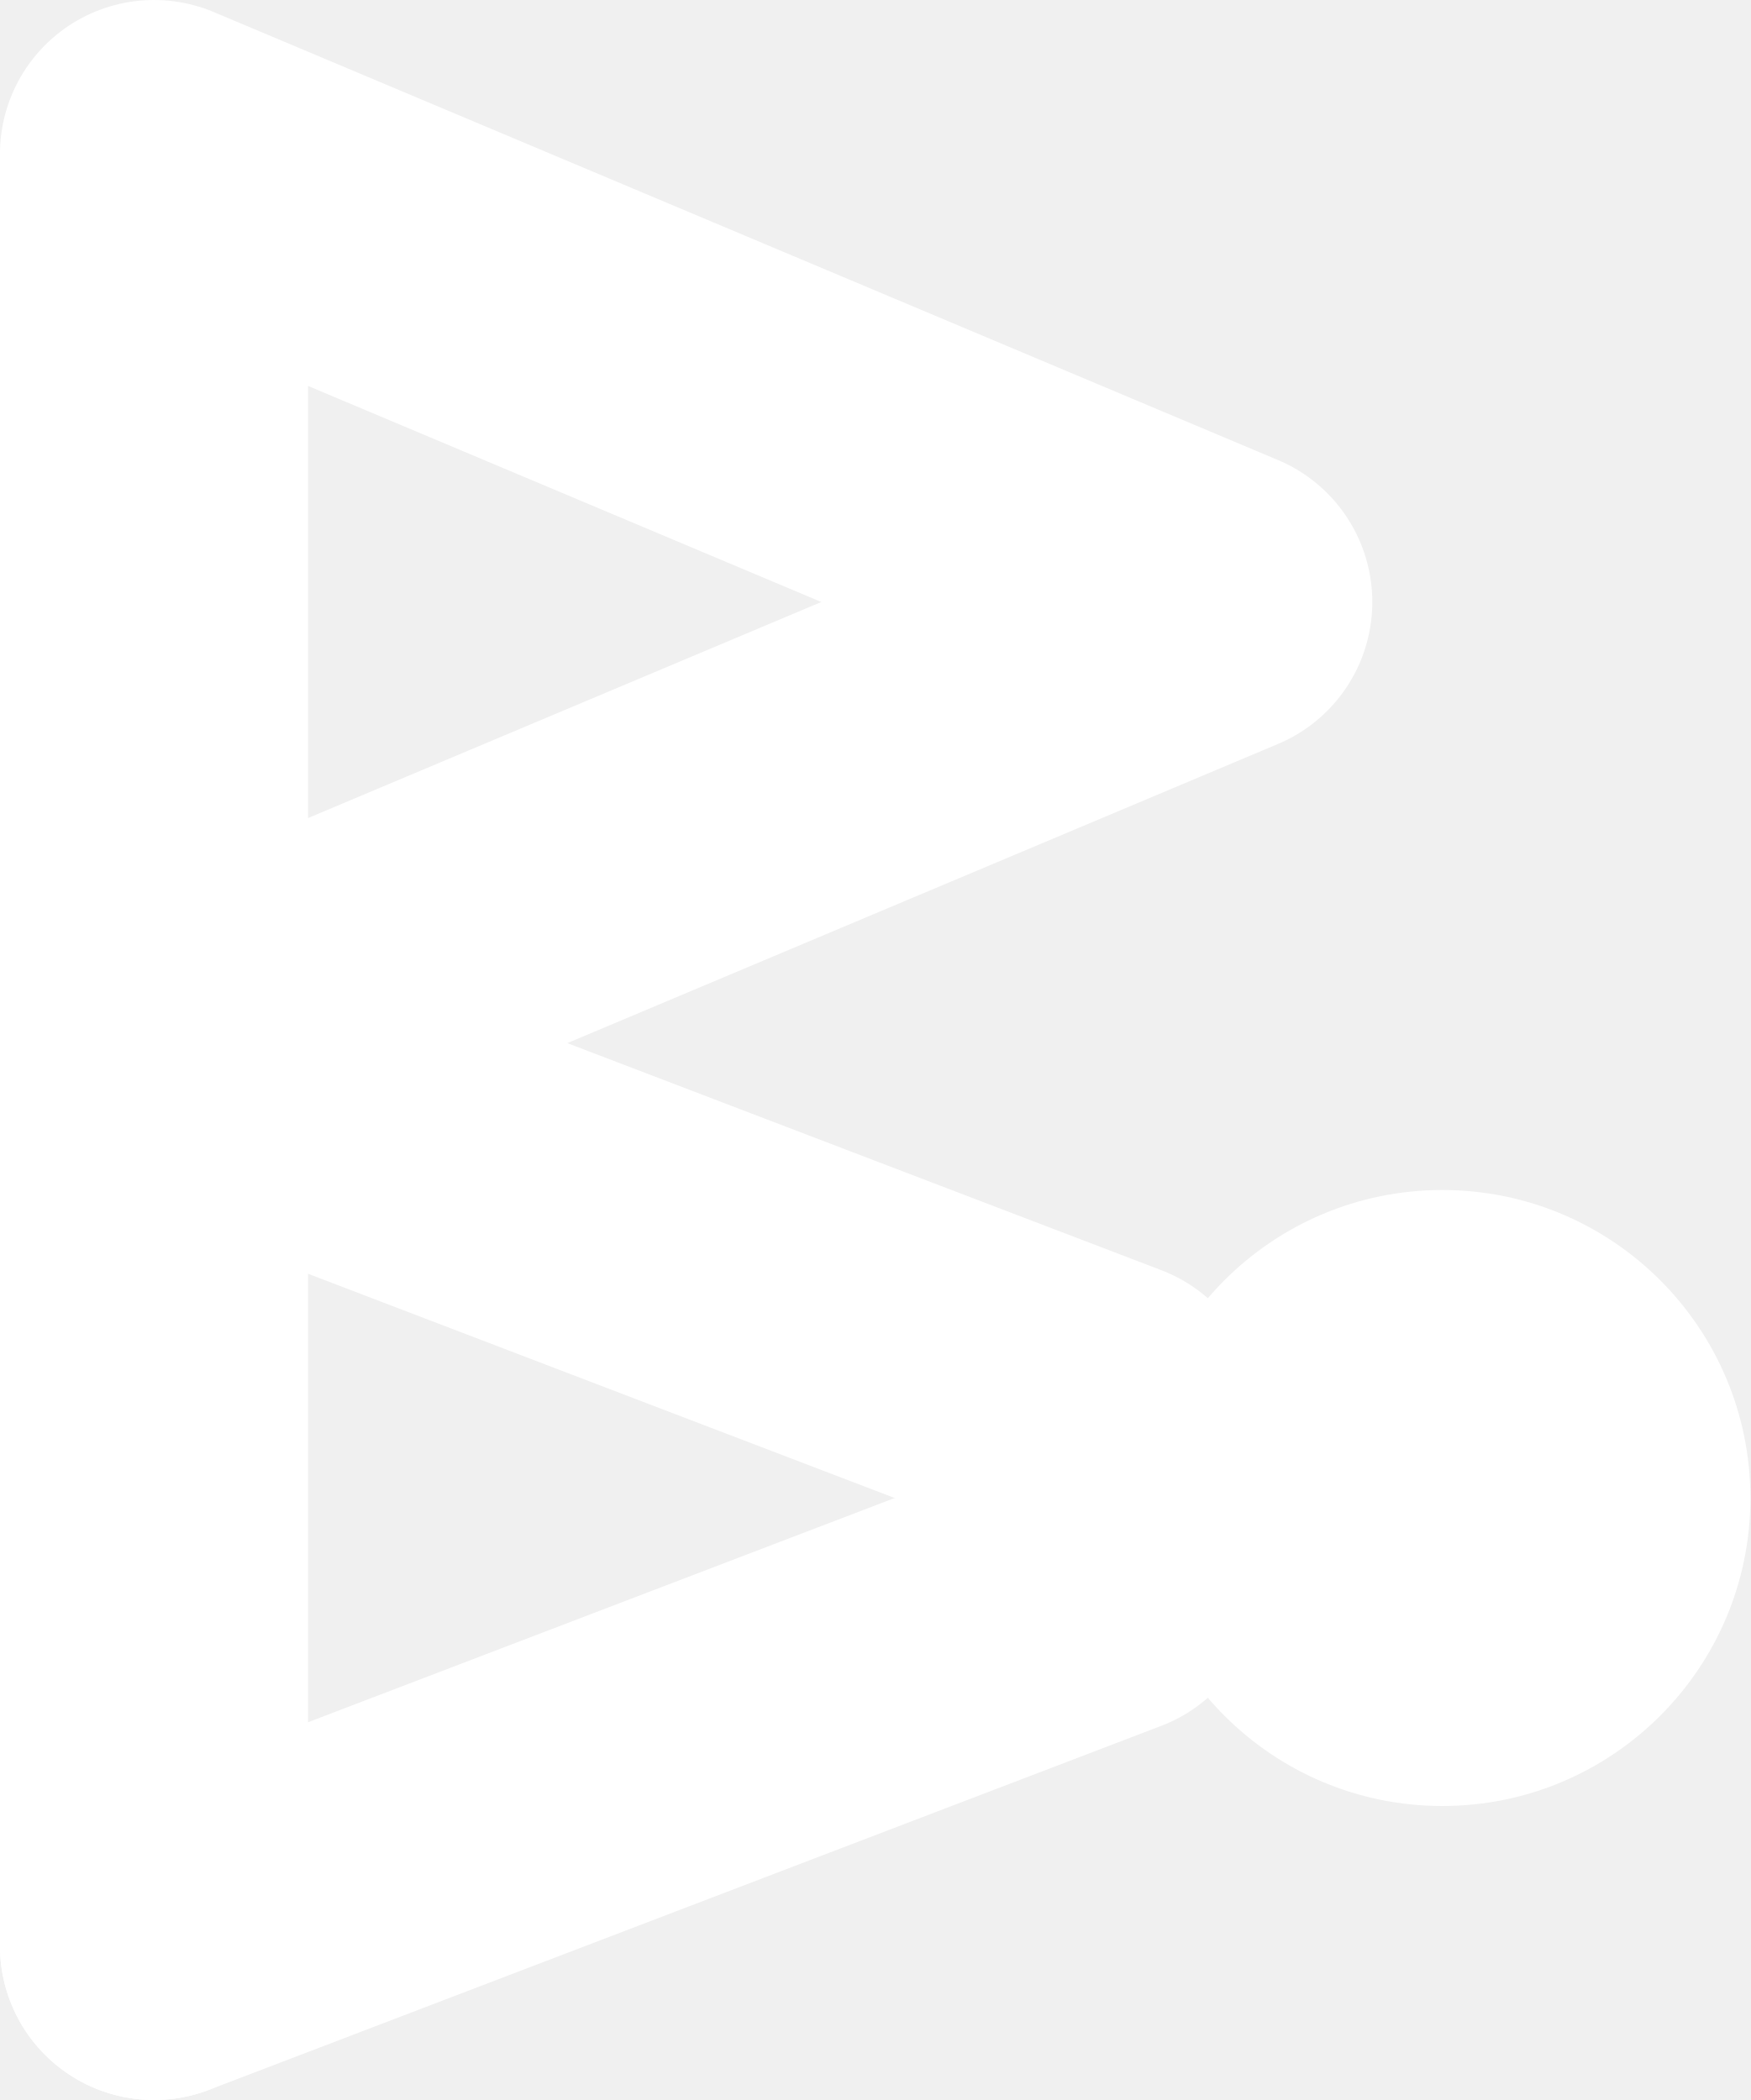
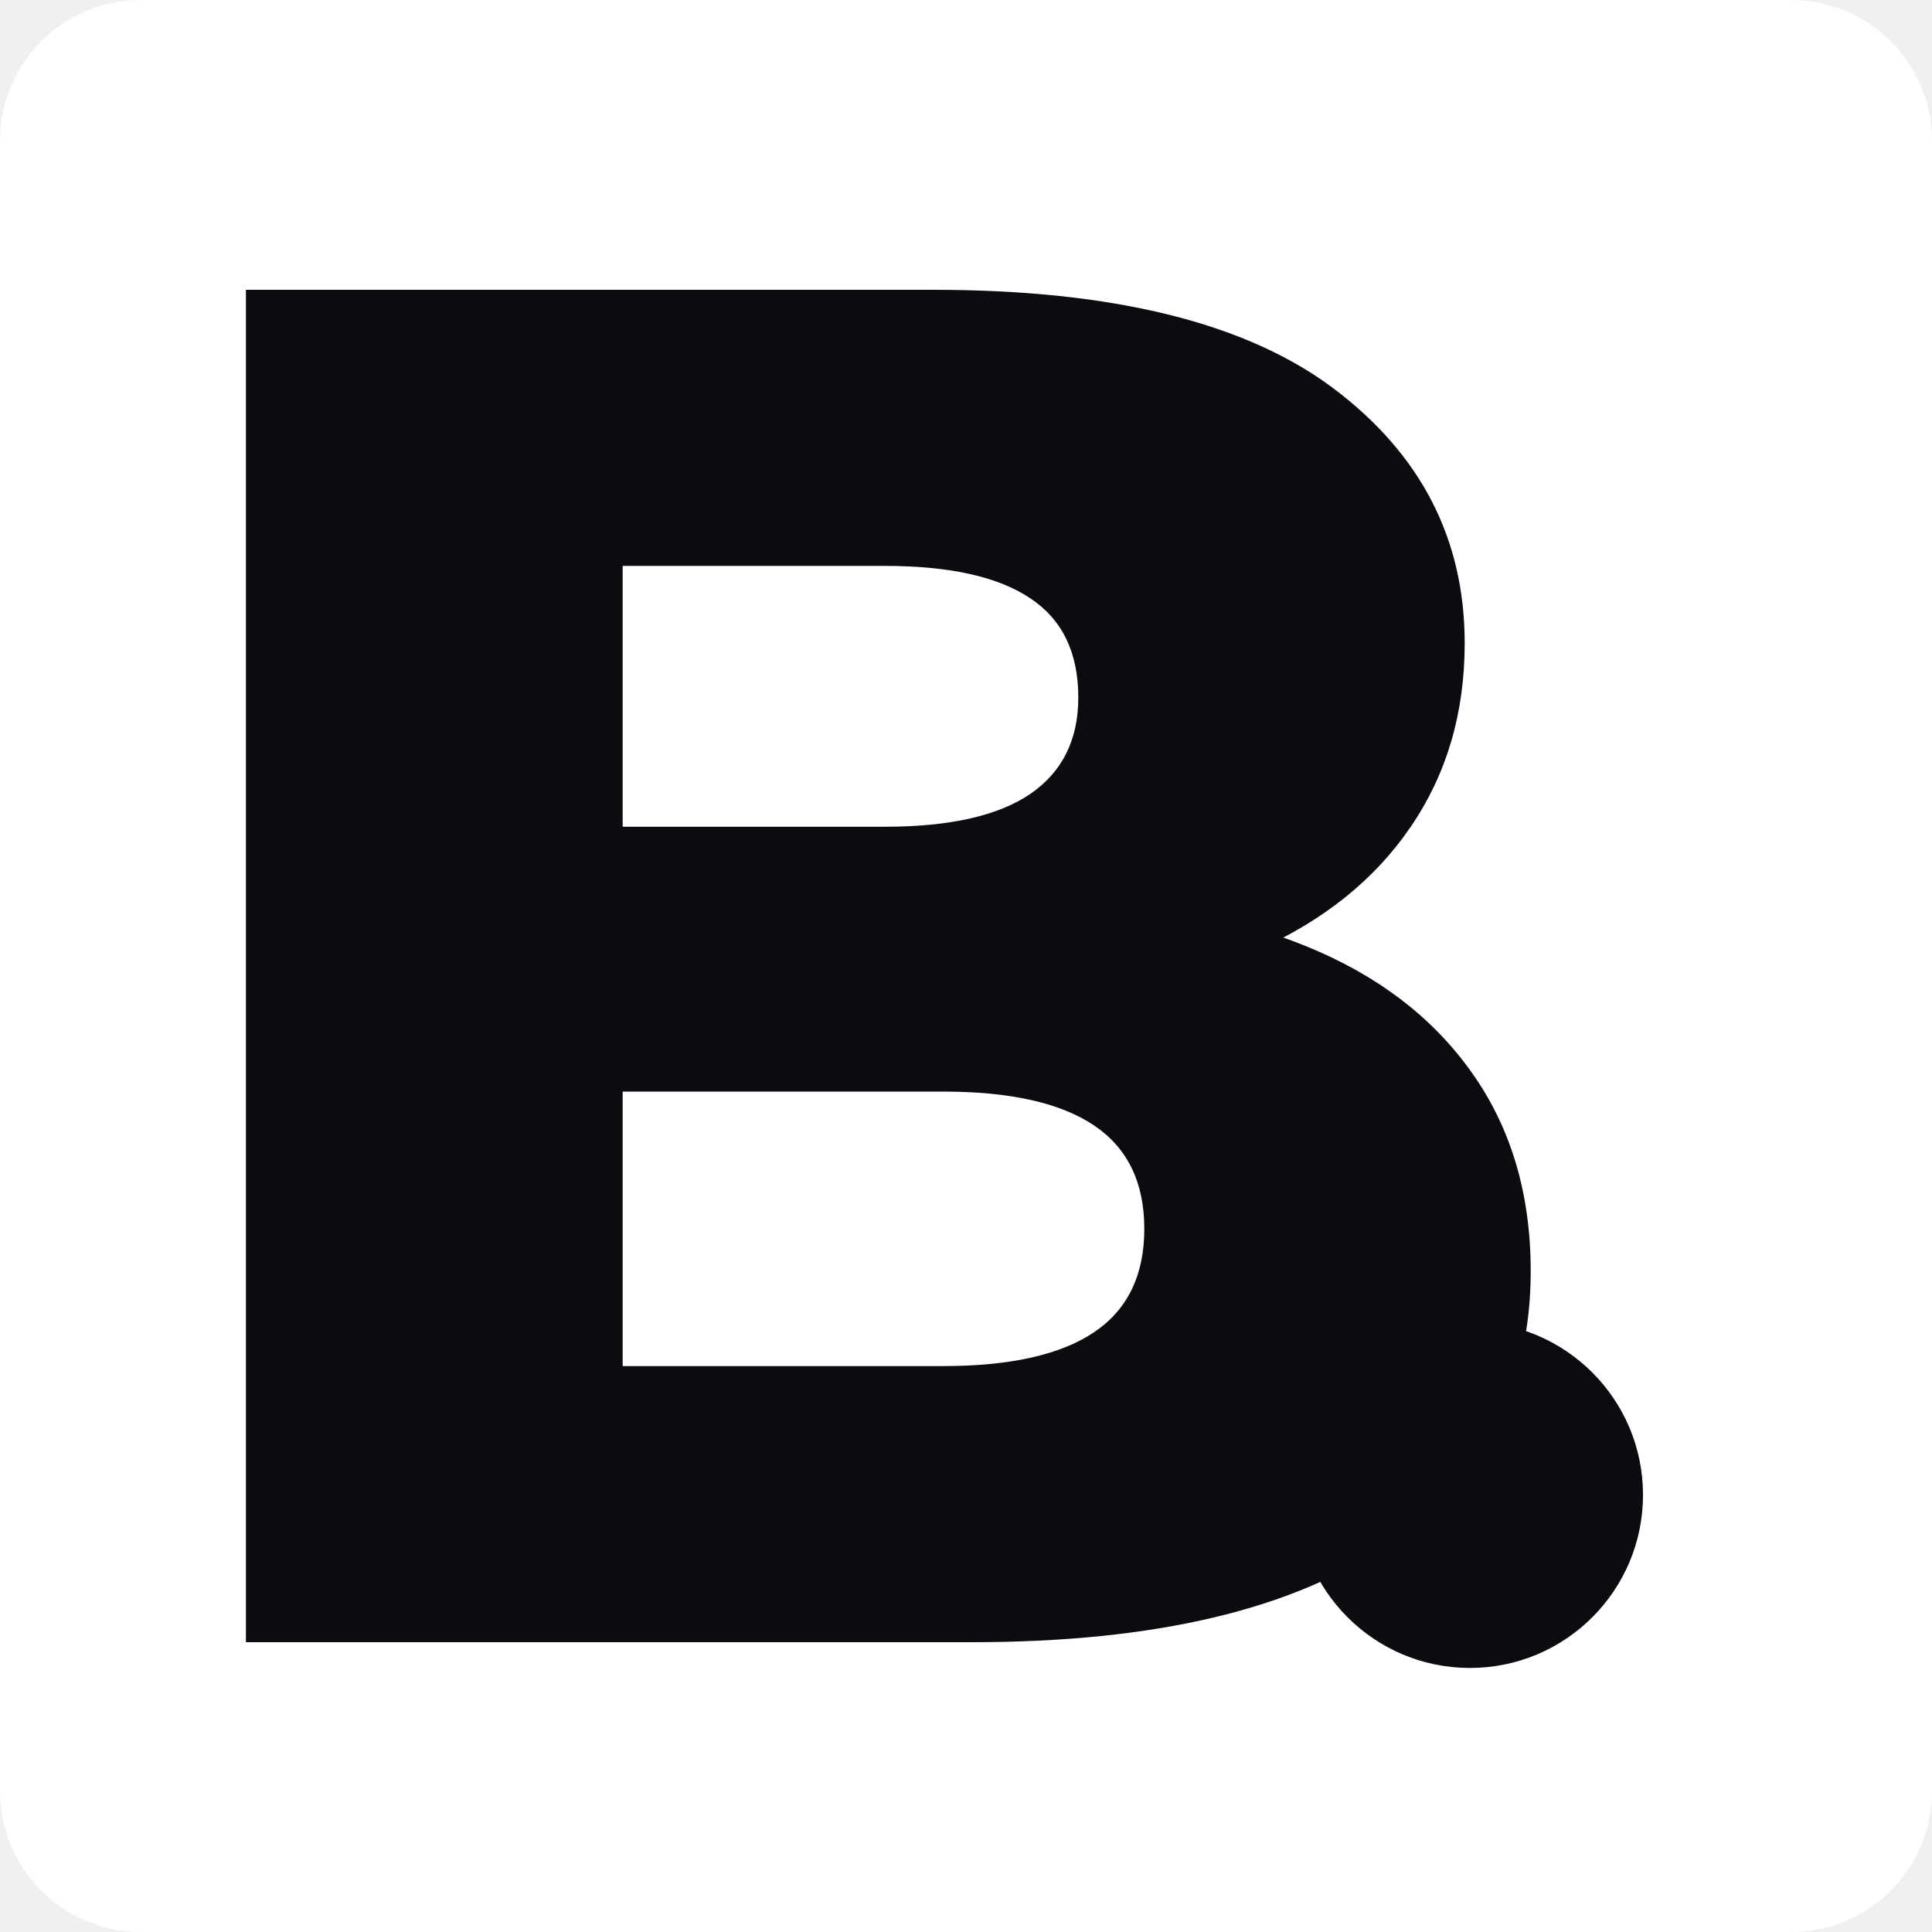
- <svg xmlns="http://www.w3.org/2000/svg" width="133.33" height="160" viewBox="0 0 133.33 160" role="img" aria-label="Braventa">
-   <g transform="translate(-39.47 -22.4) scale(4.26667)">
-     <path d="M12 8 V40 M12 8 L31 16 L12 24 M12 24 L29 30.5" fill="none" stroke="#FFFFFF" stroke-width="5.5" stroke-linecap="round" stroke-linejoin="round" />
-     <path d="M12 40 L29 33.5" fill="none" stroke="#FFFFFF" stroke-width="5.5" stroke-linecap="round" stroke-linejoin="round" />
-     <circle cx="35" cy="32" r="5.5" fill="#FFFFFF" />
+ <svg xmlns="http://www.w3.org/2000/svg" width="160" height="160" viewBox="0 0 160 160" role="img" aria-label="Braventa">
+   <g transform="translate(0 0) scale(3.33333)">
+     <rect width="48" height="48" rx="3.5" fill="#FFFFFF" />
+     <path d="M6.11 40.8L6.11 7.2L23.19 7.2Q29.87 7.2 33.13 9.65Q36.39 12.1 36.39 15.98Q36.39 18.58 35.05 20.54Q33.71 22.51 31.21 23.62Q28.71 24.72 25.35 24.72L26.27 22.42Q29.77 22.42 32.43 23.5Q35.1 24.58 36.56 26.64Q38.03 28.7 38.03 31.58Q38.03 35.9 34.5 38.35Q30.97 40.8 24.15 40.8ZM15.47 33.94L23.43 33.94Q25.93 33.94 27.18 33.1Q28.43 32.26 28.43 30.53Q28.43 28.8 27.18 27.96Q25.93 27.12 23.43 27.12L14.79 27.12L14.79 20.54L21.99 20.54Q24.39 20.54 25.59 19.73Q26.79 18.91 26.79 17.33Q26.79 15.65 25.59 14.86Q24.39 14.06 21.99 14.06L15.47 14.06Z" fill="#0B0C10" />
+     <circle cx="36.52" cy="37.14" r="4.3" fill="#0B0C10" />
  </g>
</svg>
